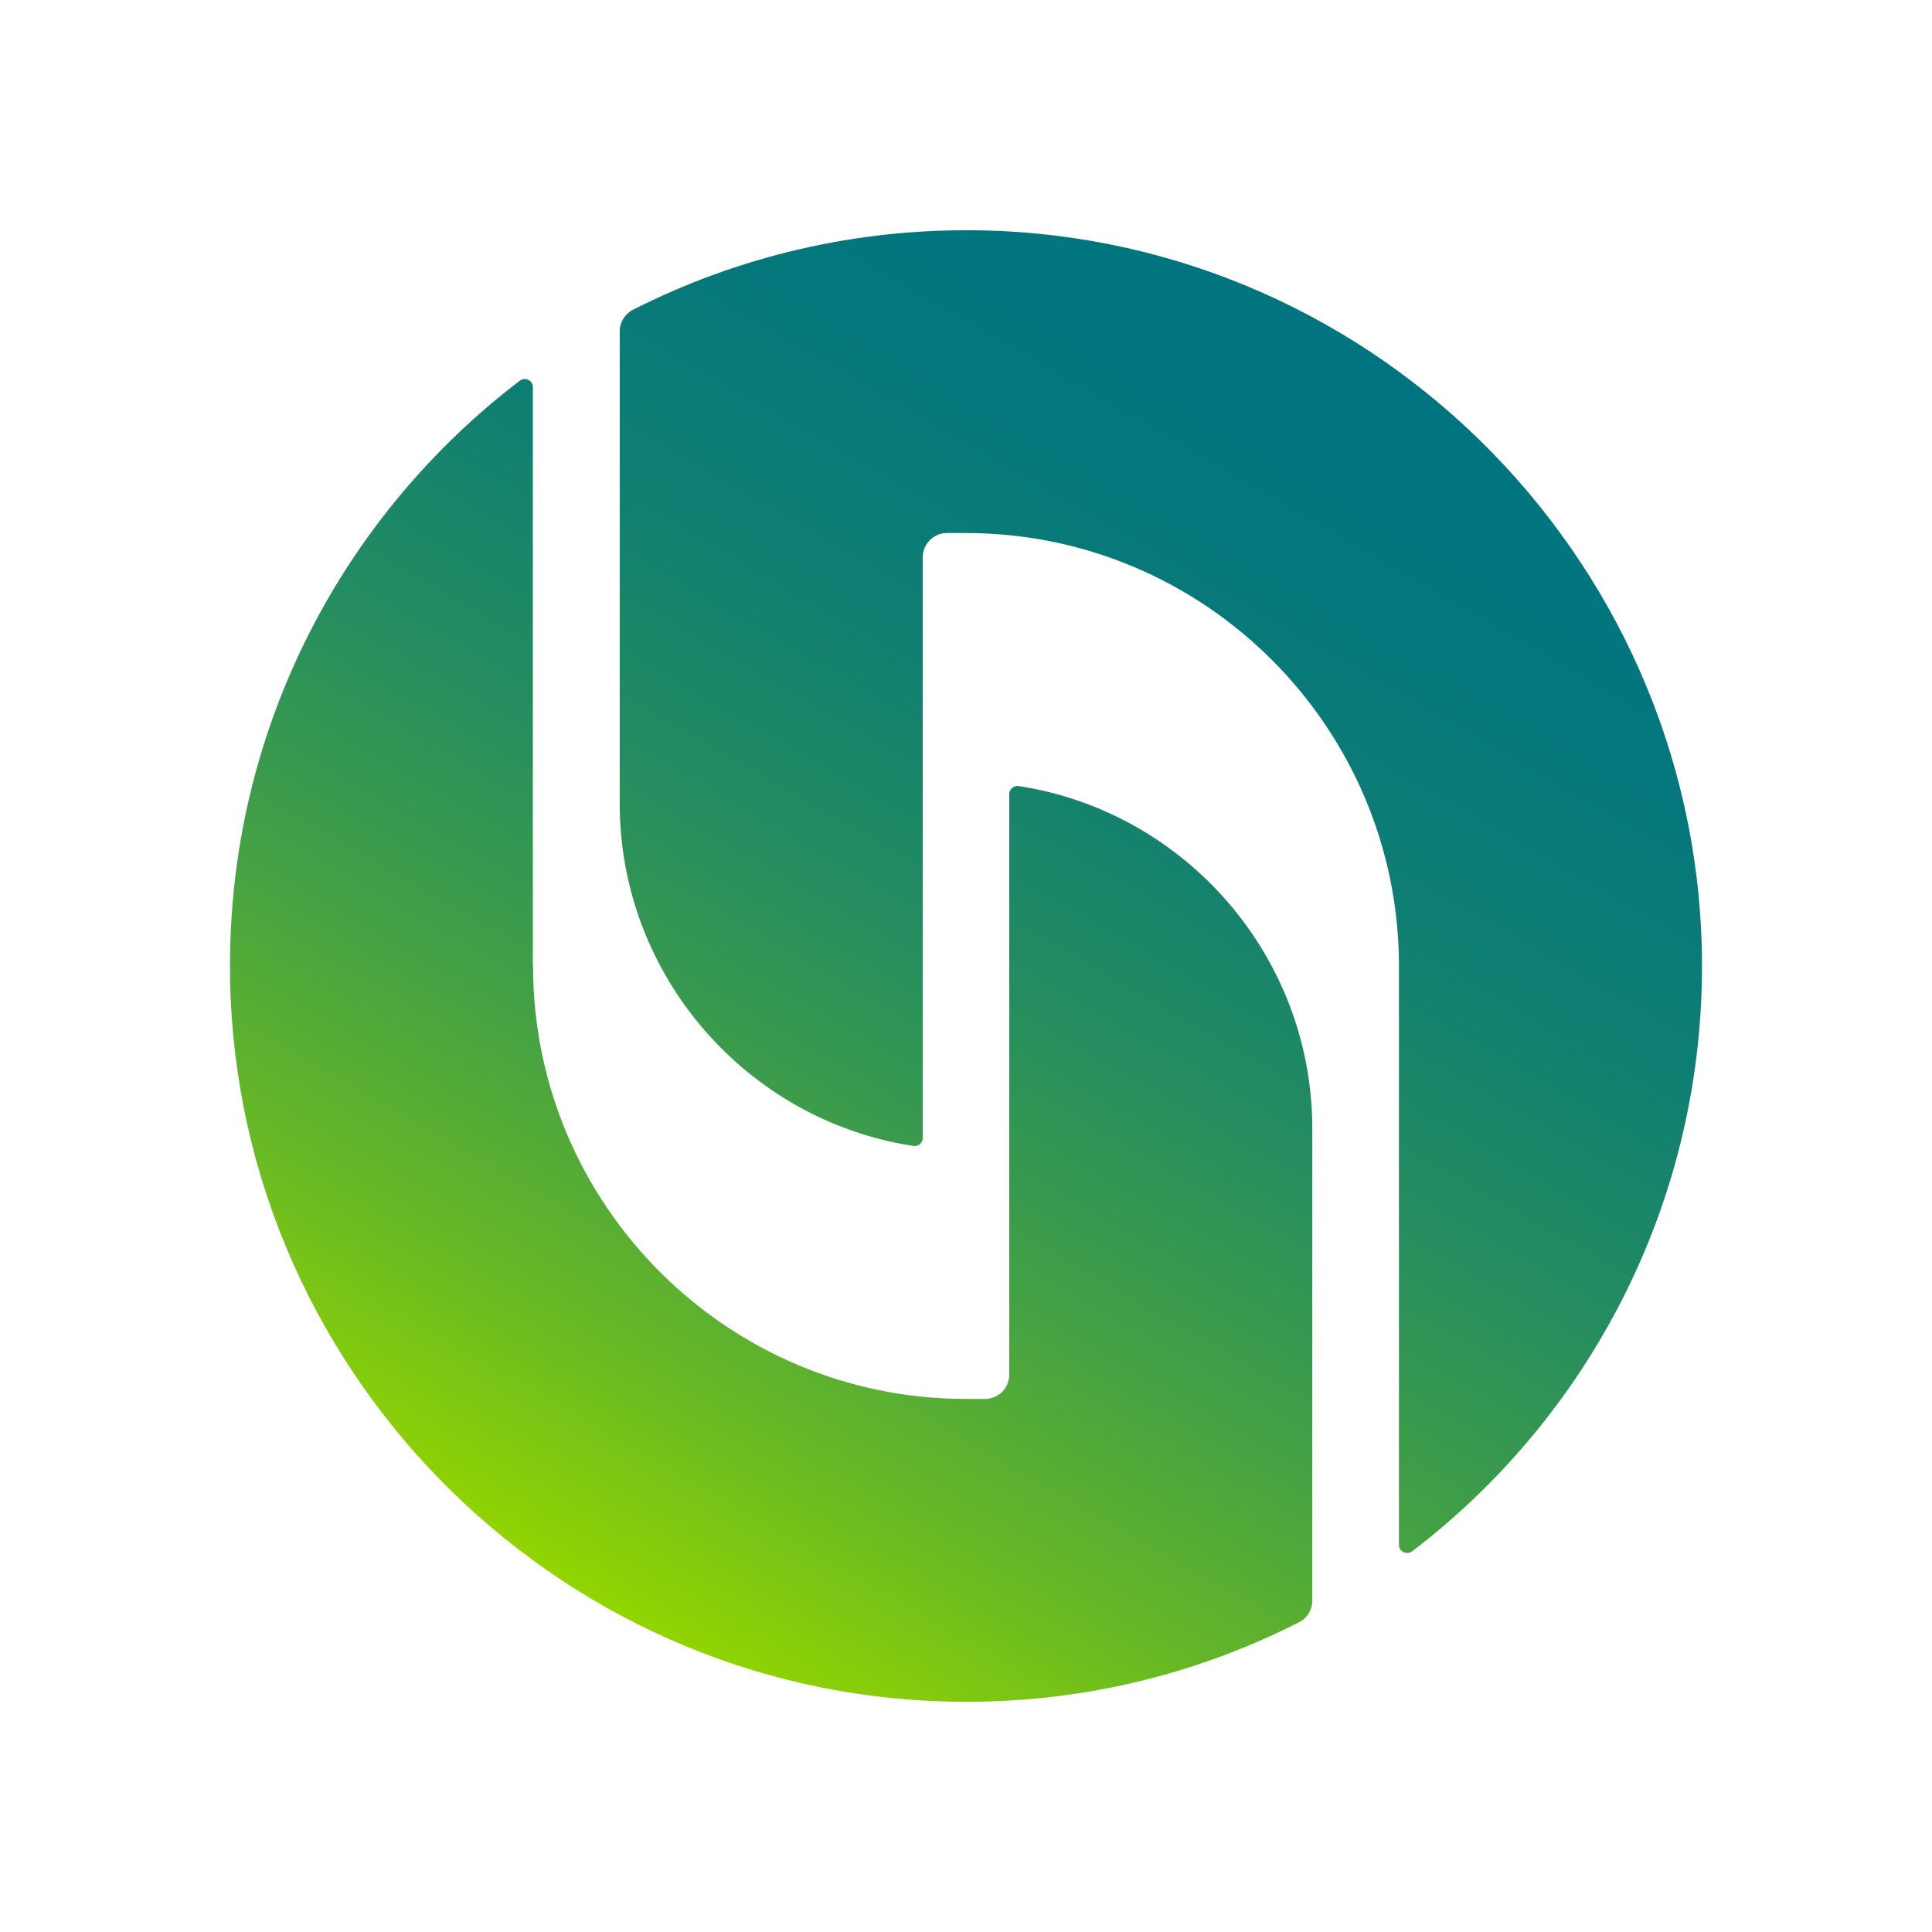
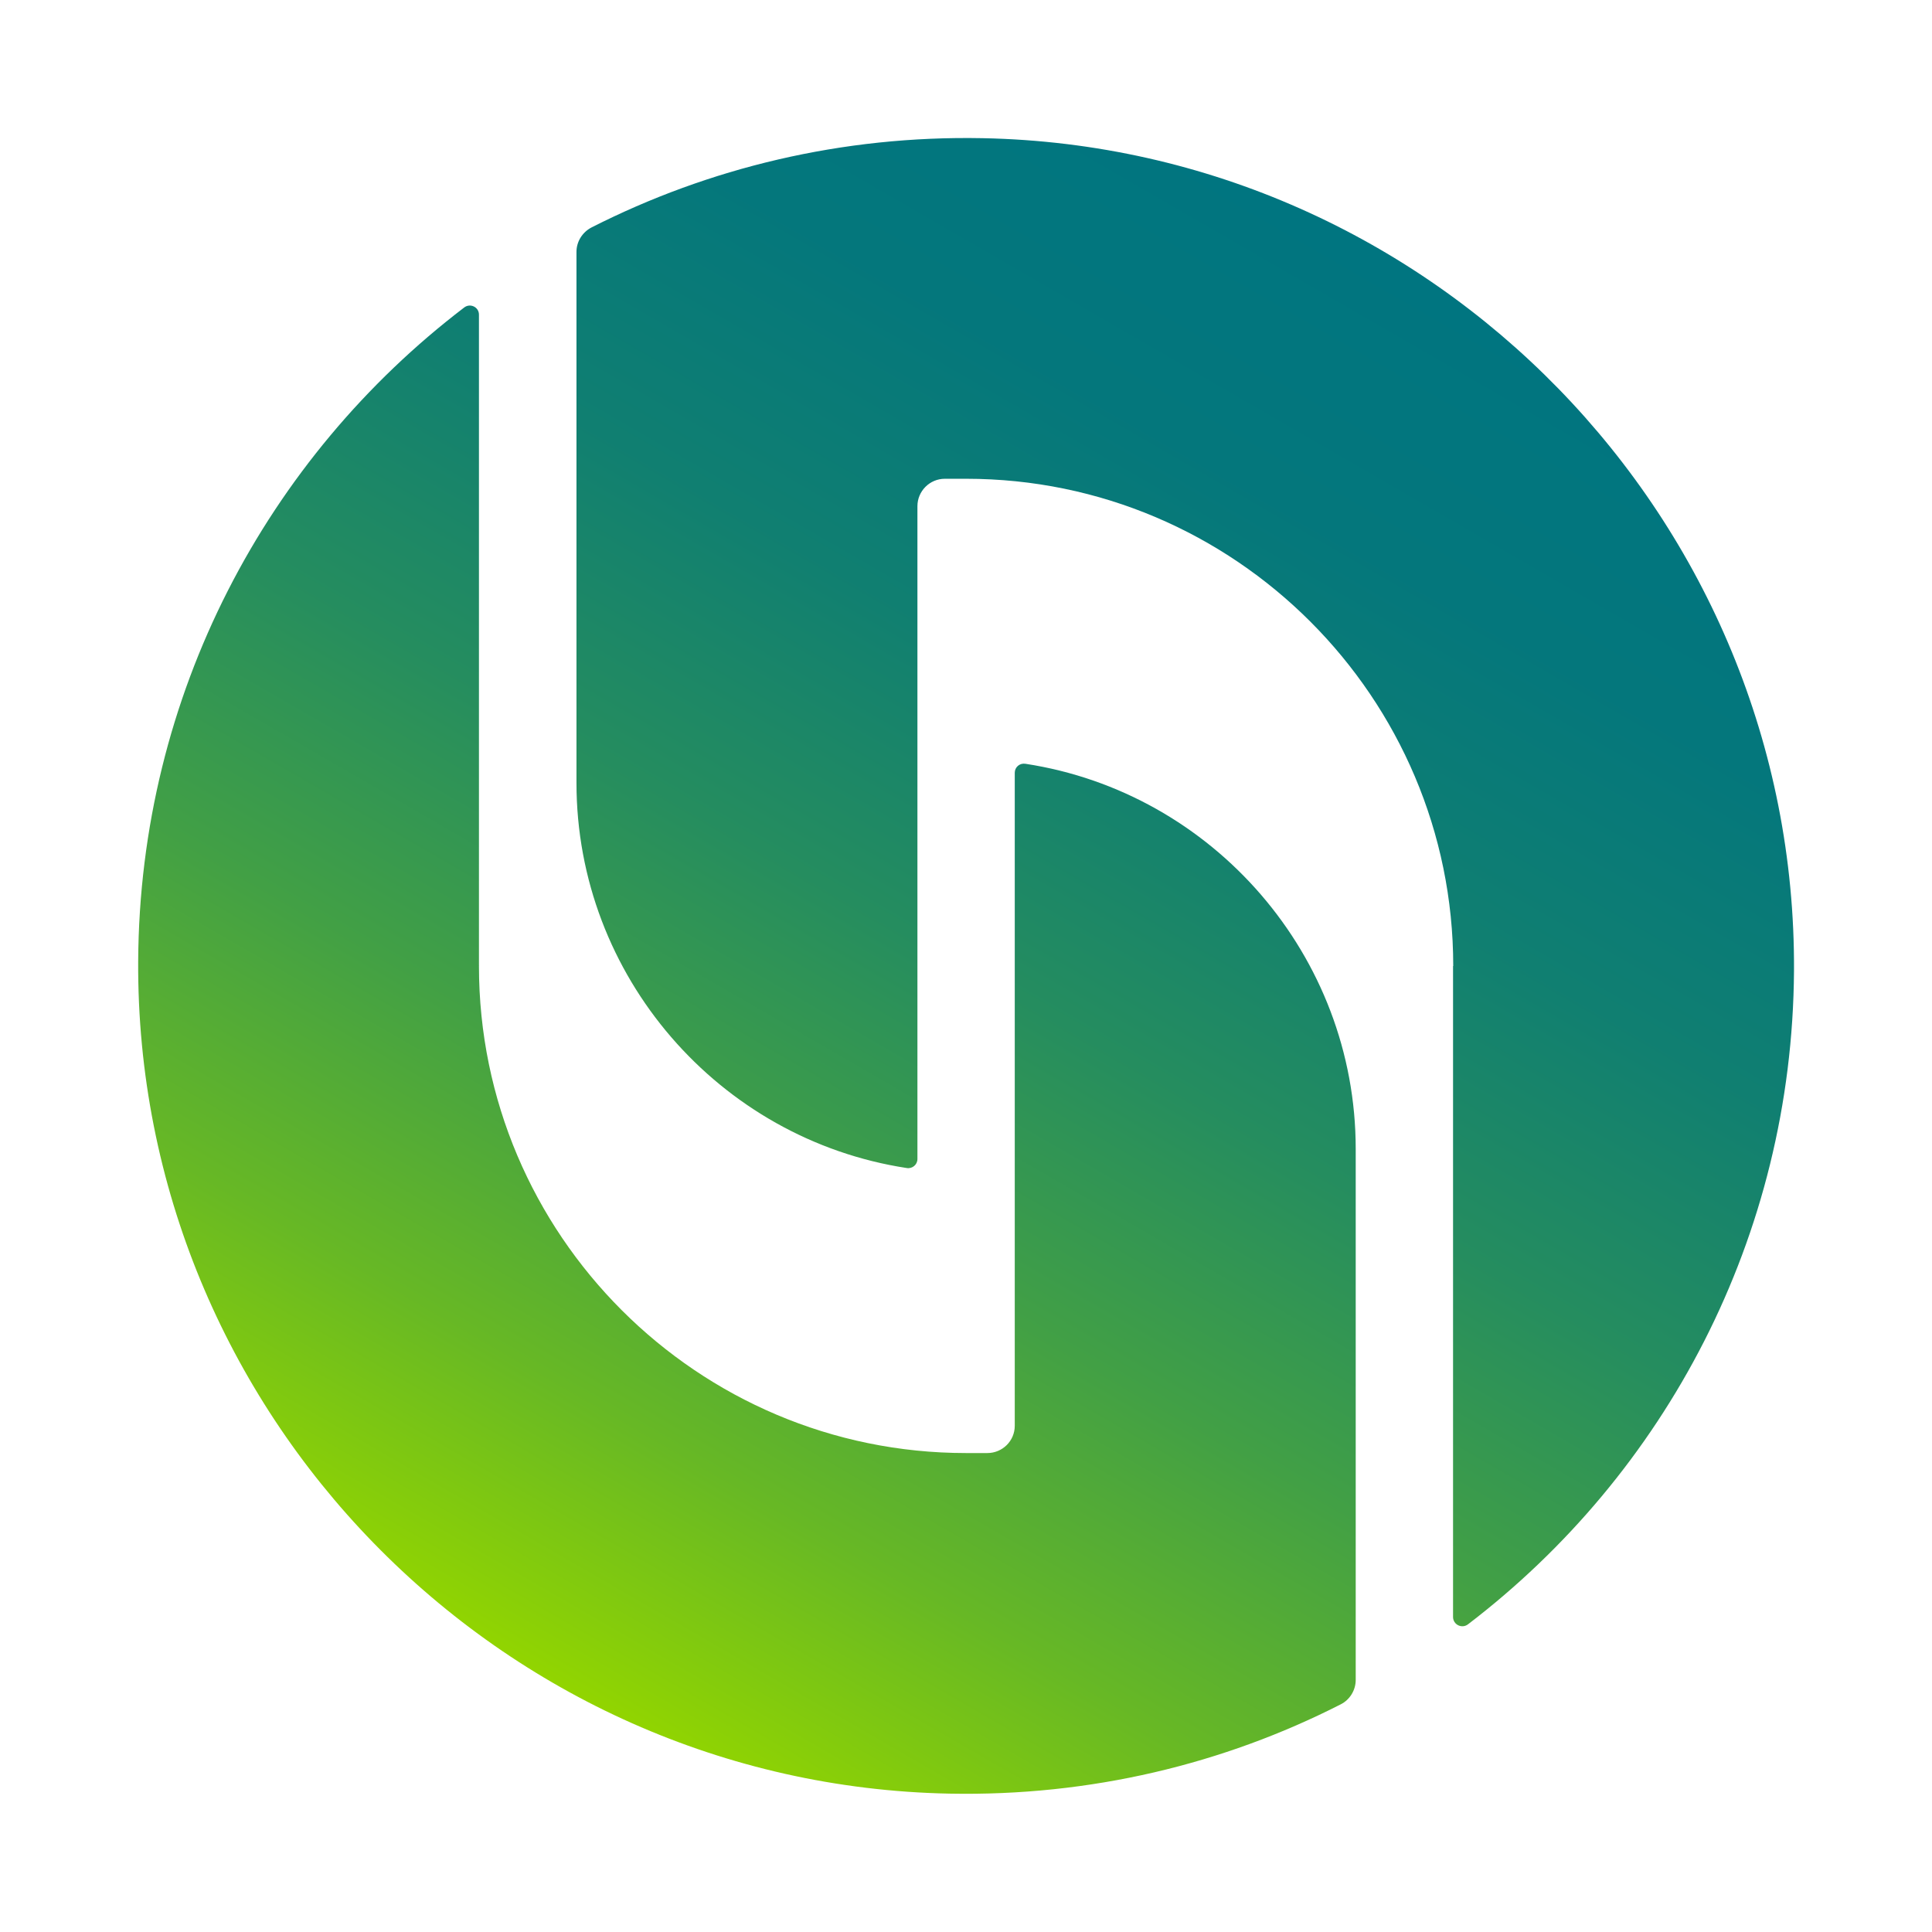
<svg xmlns="http://www.w3.org/2000/svg" id="Layer_1" data-name="Layer 1" viewBox="0 0 105 105">
  <defs>
    <style>
      .cls-1 {
        fill: url(#linear-gradient);
      }
    </style>
-     <linearGradient id="linear-gradient" x1="72.49" y1="17.88" x2="32.51" y2="87.12" gradientUnits="userSpaceOnUse">
+     <linearGradient id="linear-gradient" x1="74.99" y1="13.55" x2="30.01" y2="91.45" gradientUnits="userSpaceOnUse">
      <stop offset="0" stop-color="#007580" />
      <stop offset=".16" stop-color="#04777c" />
      <stop offset=".33" stop-color="#107f71" />
      <stop offset=".5" stop-color="#258d5f" />
      <stop offset=".67" stop-color="#42a045" />
      <stop offset=".84" stop-color="#67b825" />
      <stop offset="1" stop-color="#92d500" />
    </linearGradient>
  </defs>
-   <path class="cls-1" d="M28.97,52.5c0,12.98,10.56,23.53,23.53,23.53h1.03c.73,0,1.32-.58,1.32-1.32v-1.03s0-30.52,0-30.52c0-.27.24-.48.51-.44,9.07,1.39,15.96,9.27,15.96,18.61v25.66c0,.5-.28.96-.73,1.18-5.66,2.88-12.09,4.45-18.9,4.31-21.78-.43-39.32-18.43-39.19-40.22.07-12.88,6.23-24.31,15.75-31.57.29-.22.71-.02.71.35v31.46s0,0,0,0ZM76.03,52.5v31.46c0,.37.43.57.72.35,9.51-7.26,15.67-18.7,15.75-31.57.12-21.79-17.41-39.79-39.19-40.22-6.81-.13-13.24,1.44-18.9,4.31-.45.23-.73.68-.73,1.18v25.66c0,9.34,6.89,17.22,15.96,18.61.27.04.51-.16.51-.44v-30.52s0-1.03,0-1.03c0-.73.59-1.32,1.32-1.32h1.03c12.98,0,23.53,10.56,23.53,23.54h0Z" />
+   <path class="cls-1" d="M26.03,52.5c0,14.6,11.88,26.47,26.47,26.47h1.16c.82,0,1.49-.66,1.49-1.48v-1.16s0-34.33,0-34.33c0-.31.27-.54.58-.49,10.2,1.56,17.95,10.43,17.95,20.93v28.86c0,.56-.32,1.08-.82,1.33-6.36,3.24-13.6,5-21.26,4.85-24.51-.48-44.23-20.74-44.09-45.25.08-14.49,7.01-27.35,17.72-35.52.33-.25.8-.02.8.39v35.39s.01,0,.01,0ZM78.97,52.5v35.39c.01.41.48.64.81.39,10.7-8.17,17.63-21.03,17.72-35.52.14-24.51-19.58-44.77-44.09-45.25-7.66-.15-14.9,1.62-21.26,4.85-.5.26-.82.77-.82,1.33v28.86c0,10.5,7.75,19.37,17.95,20.93.3.05.58-.18.58-.49V28.67s0-1.16,0-1.16c0-.82.67-1.49,1.49-1.49h1.16c14.6,0,26.47,11.89,26.47,26.48h0Z" />
</svg>
